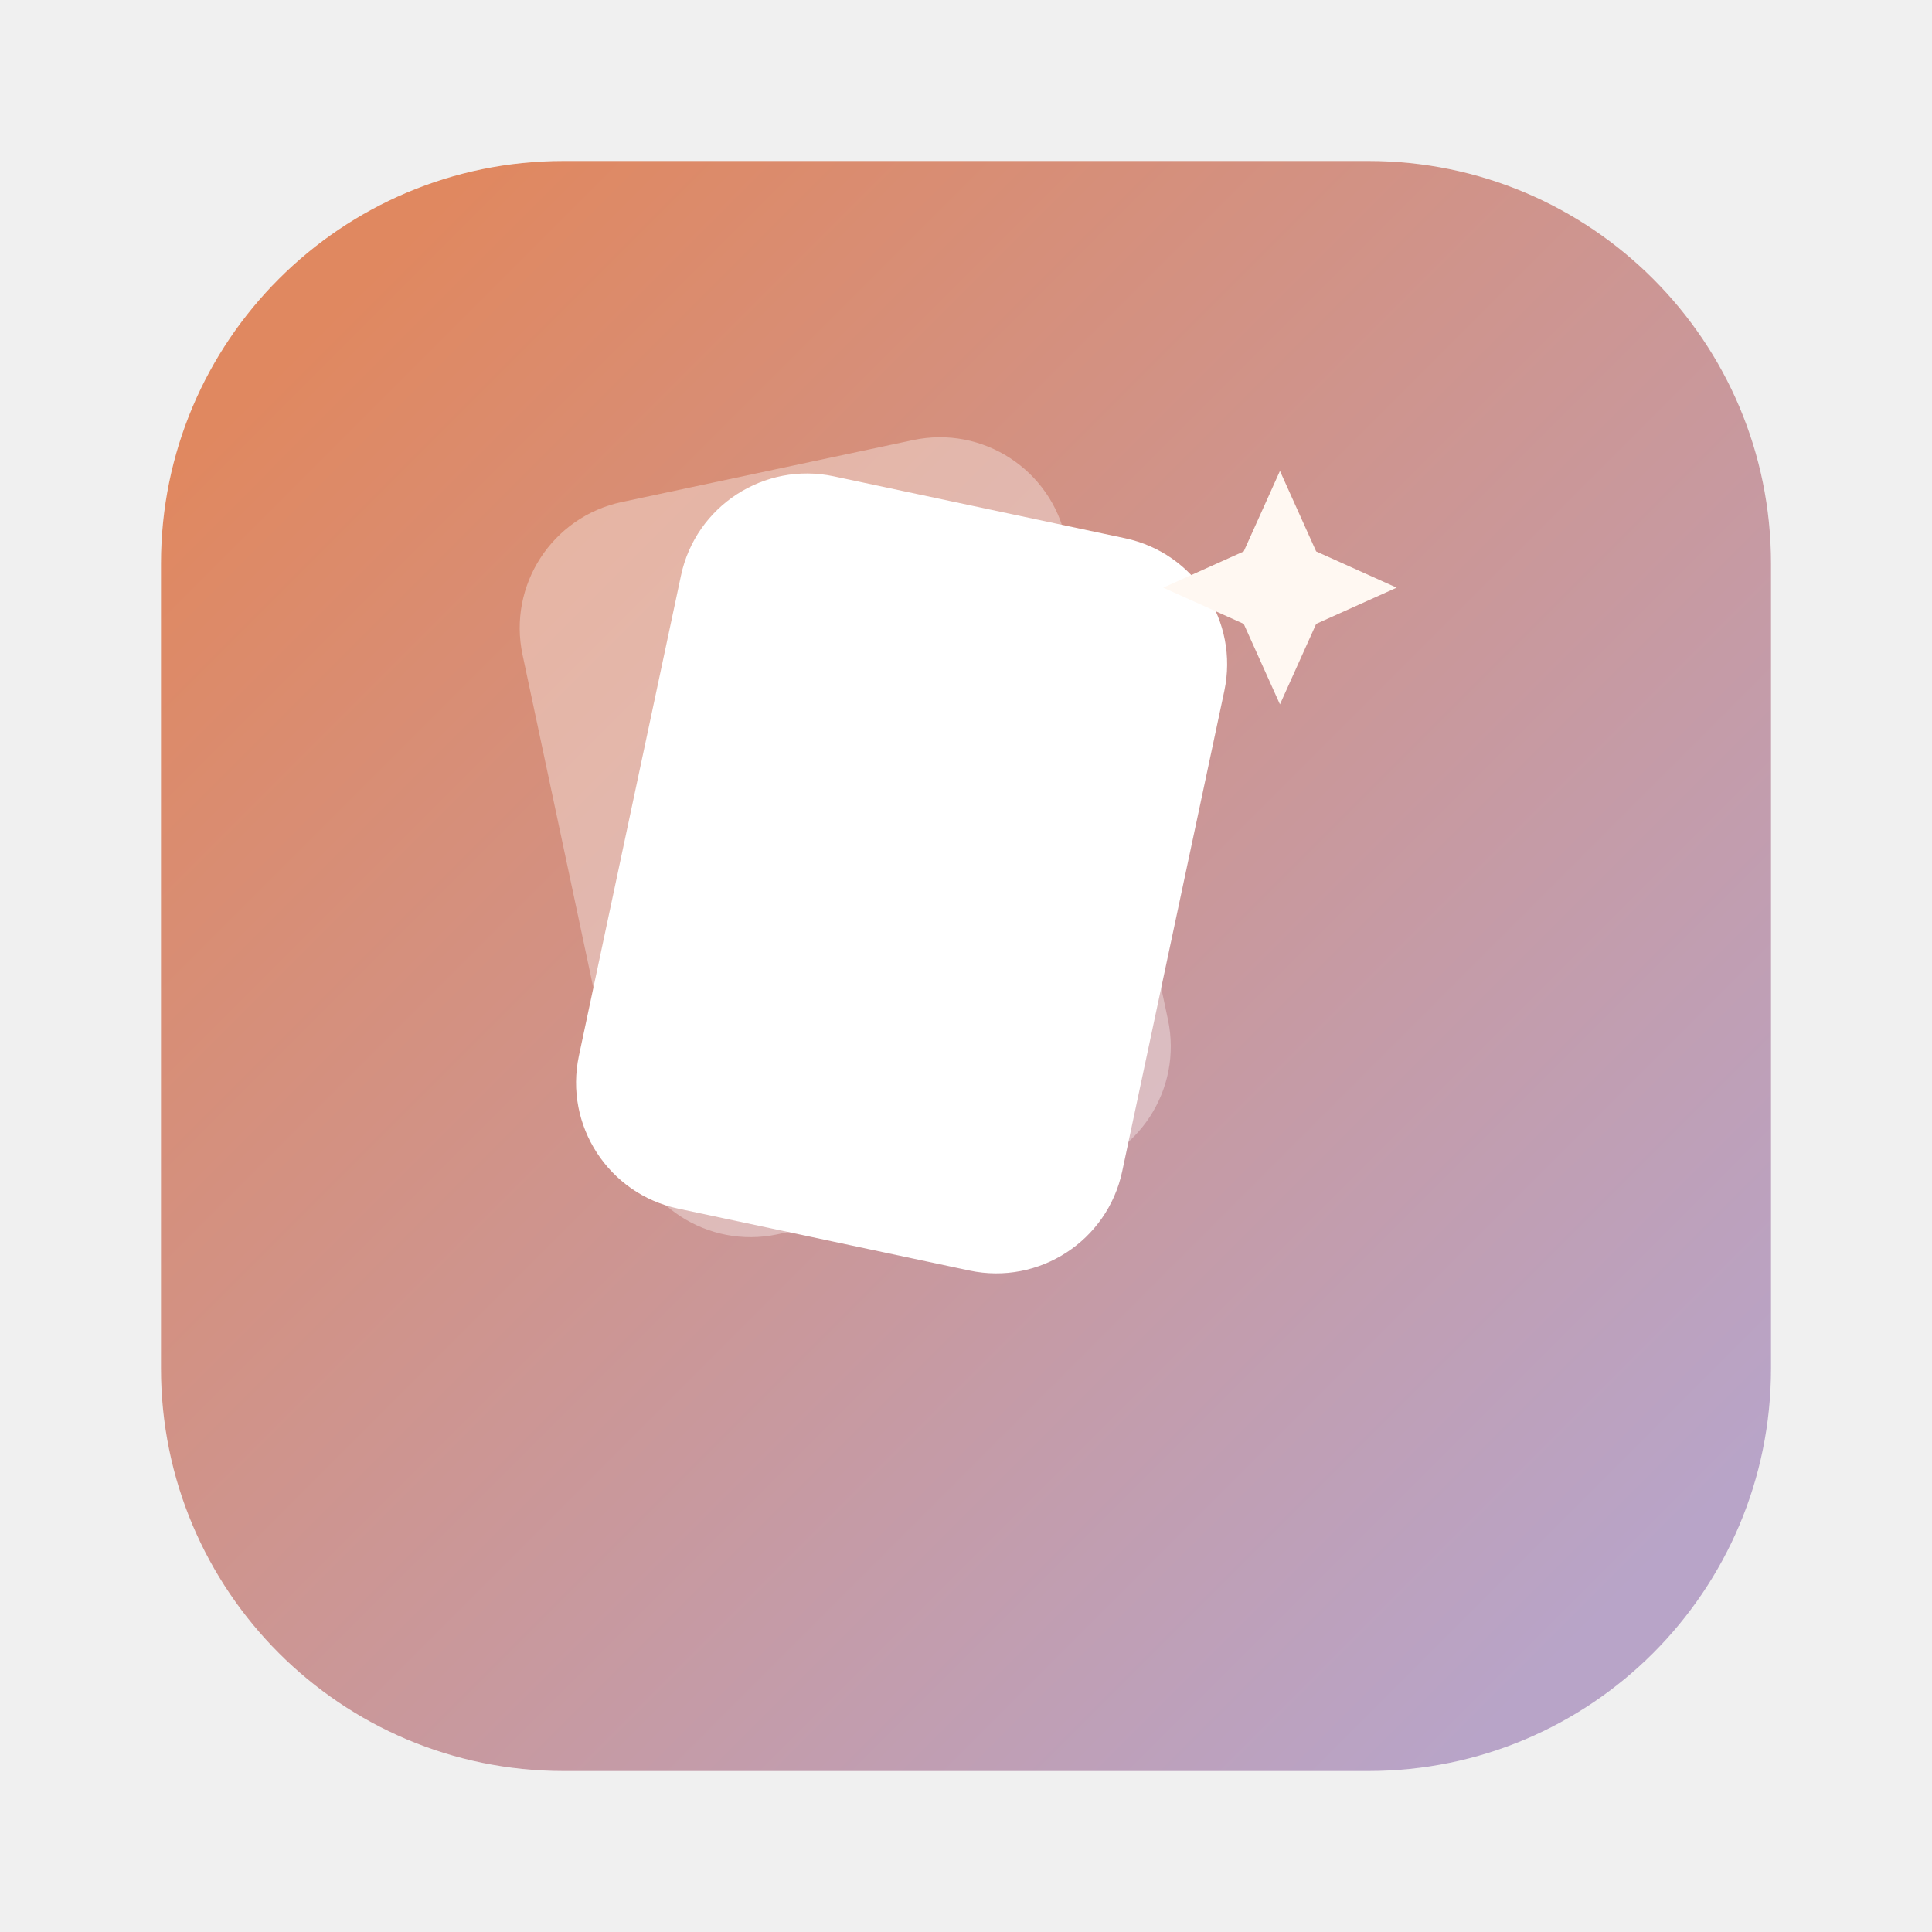
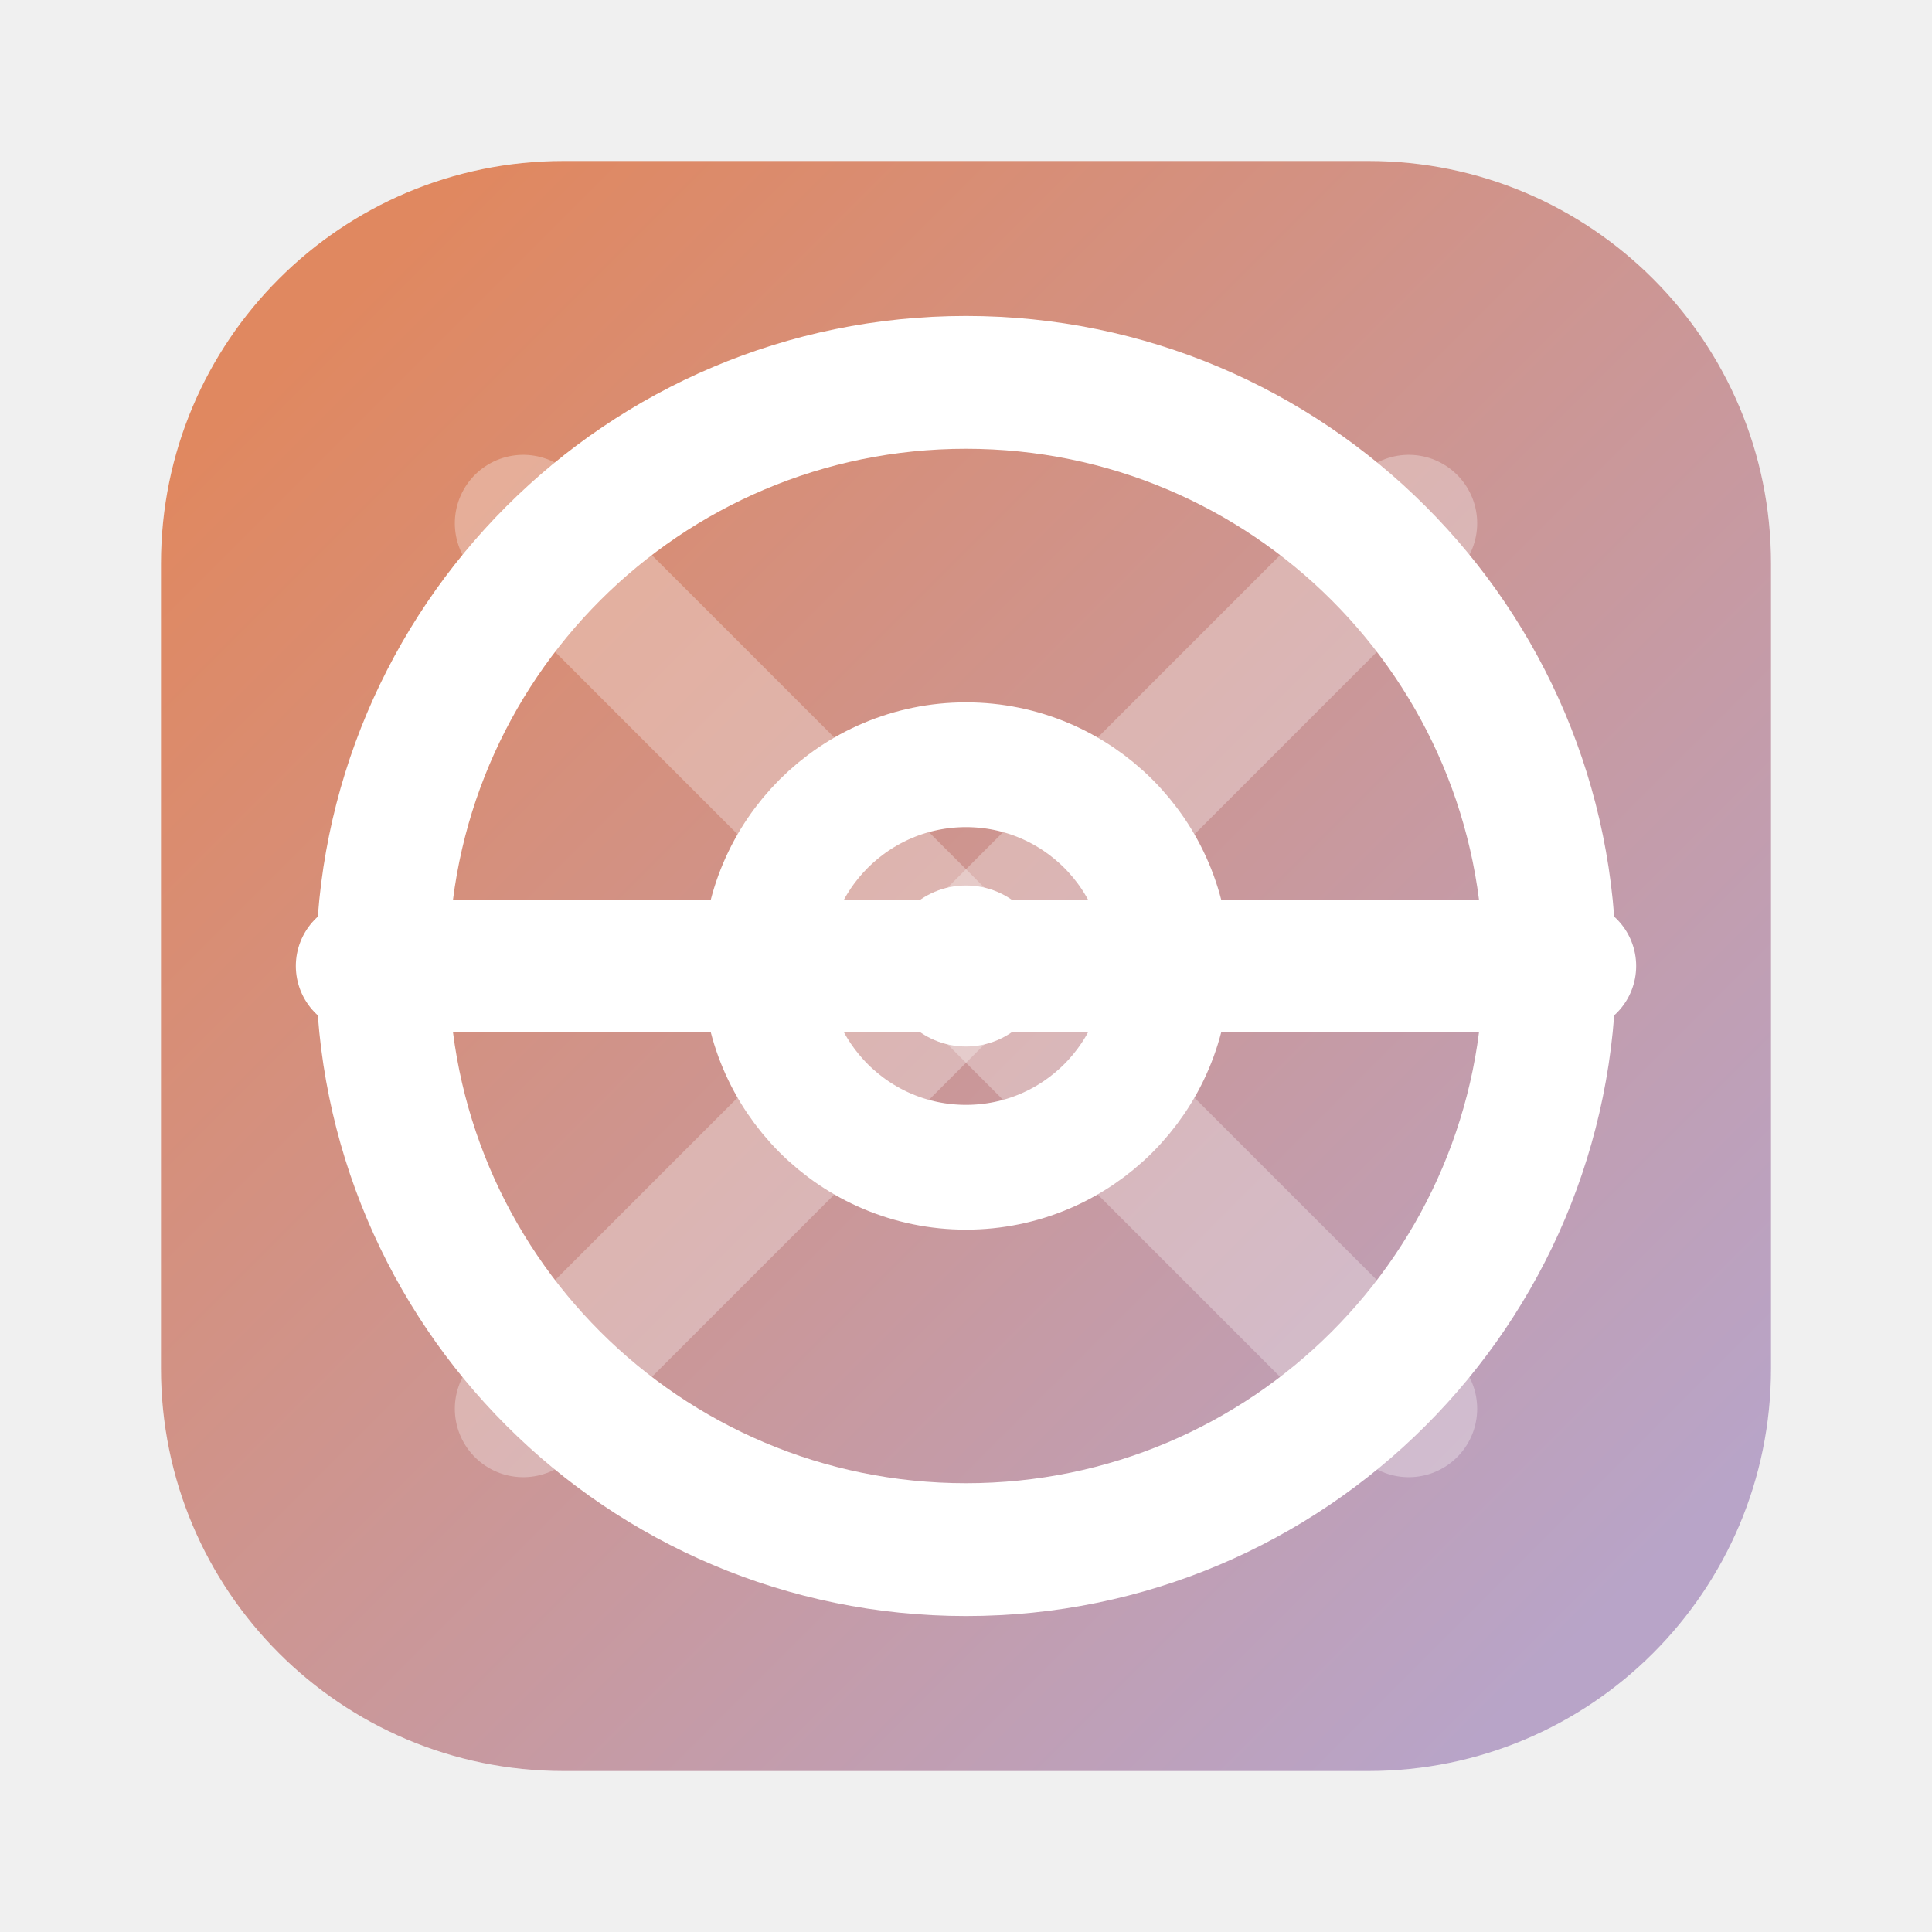
<svg xmlns="http://www.w3.org/2000/svg" width="48" height="48" viewBox="0 0 48 48" fill="none">
  <defs>
    <linearGradient id="bg" x1="8" y1="8" x2="40" y2="40" gradientUnits="userSpaceOnUse">
      <stop offset="0%" stop-color="#e08860" />
      <stop offset="100%" stop-color="#b8a4c8" />
    </linearGradient>
  </defs>
  <rect x="4" y="4" width="40" height="40" rx="10" fill="url(#bg)" />
-   <rect x="14.1" y="11.5" width="13.8" height="18.6" rx="3.2" transform="rotate(-12 21 20.8)" fill="rgba(255,255,255,0.35)" />
-   <rect x="15.5" y="12.4" width="13.8" height="18.6" rx="3.2" transform="rotate(12 22.4 21.7)" fill="#fff" />
-   <path d="M31.8 11.7l.9 2 2 .9-2 .9-.9 2-.9-2-2-.9 2-.9z" fill="#fff8f2" />
+   <circle cx="24" cy="24" r="14.5" stroke="#fff" stroke-width="3.3" fill="none" />
+   <line x1="13" y1="13" x2="35" y2="35" stroke="rgba(255,255,255,0.3)" stroke-width="3.4" stroke-linecap="round" />
+   <line x1="35" y1="13" x2="13" y2="35" stroke="rgba(255,255,255,0.3)" stroke-width="3.4" stroke-linecap="round" />
+   <line x1="9" y1="24" x2="39" y2="24" stroke="#fff" stroke-width="3.3" stroke-linecap="round" />
+   <circle cx="24" cy="24" r="5" stroke="#fff" stroke-width="3.1" fill="none" />
+   <circle cx="24" cy="24" r="2" fill="#fff" />
</svg>
